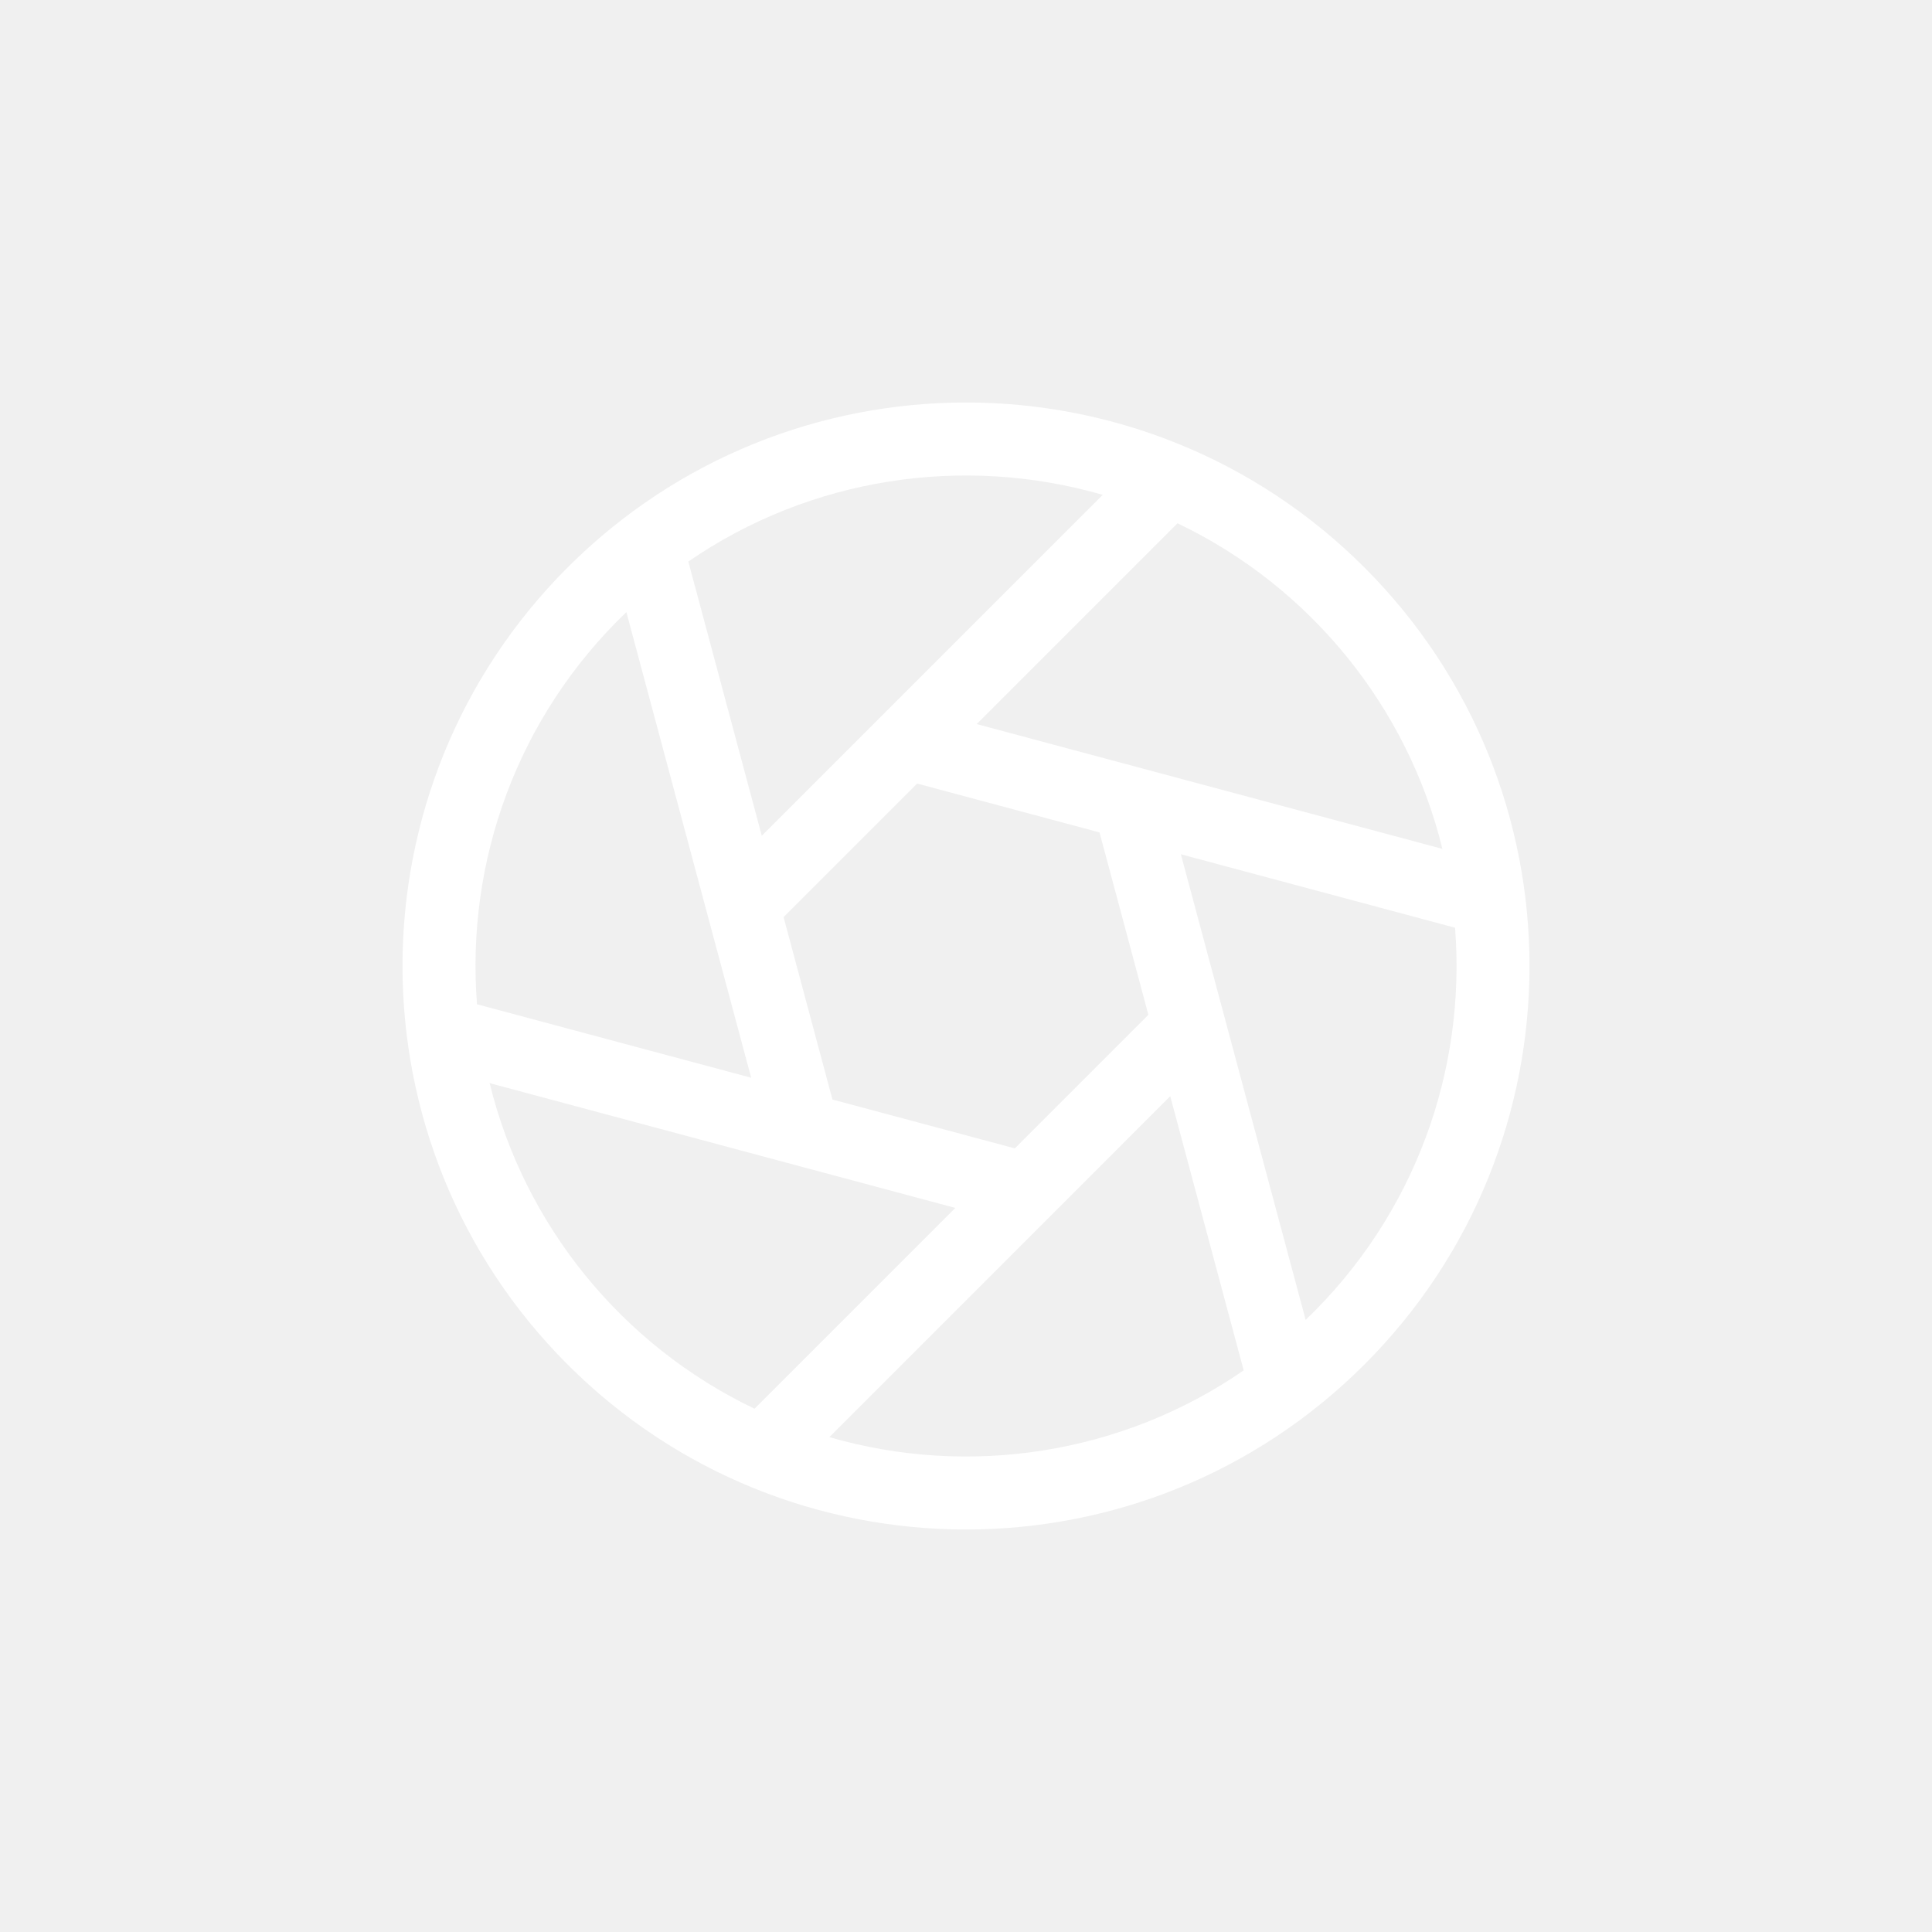
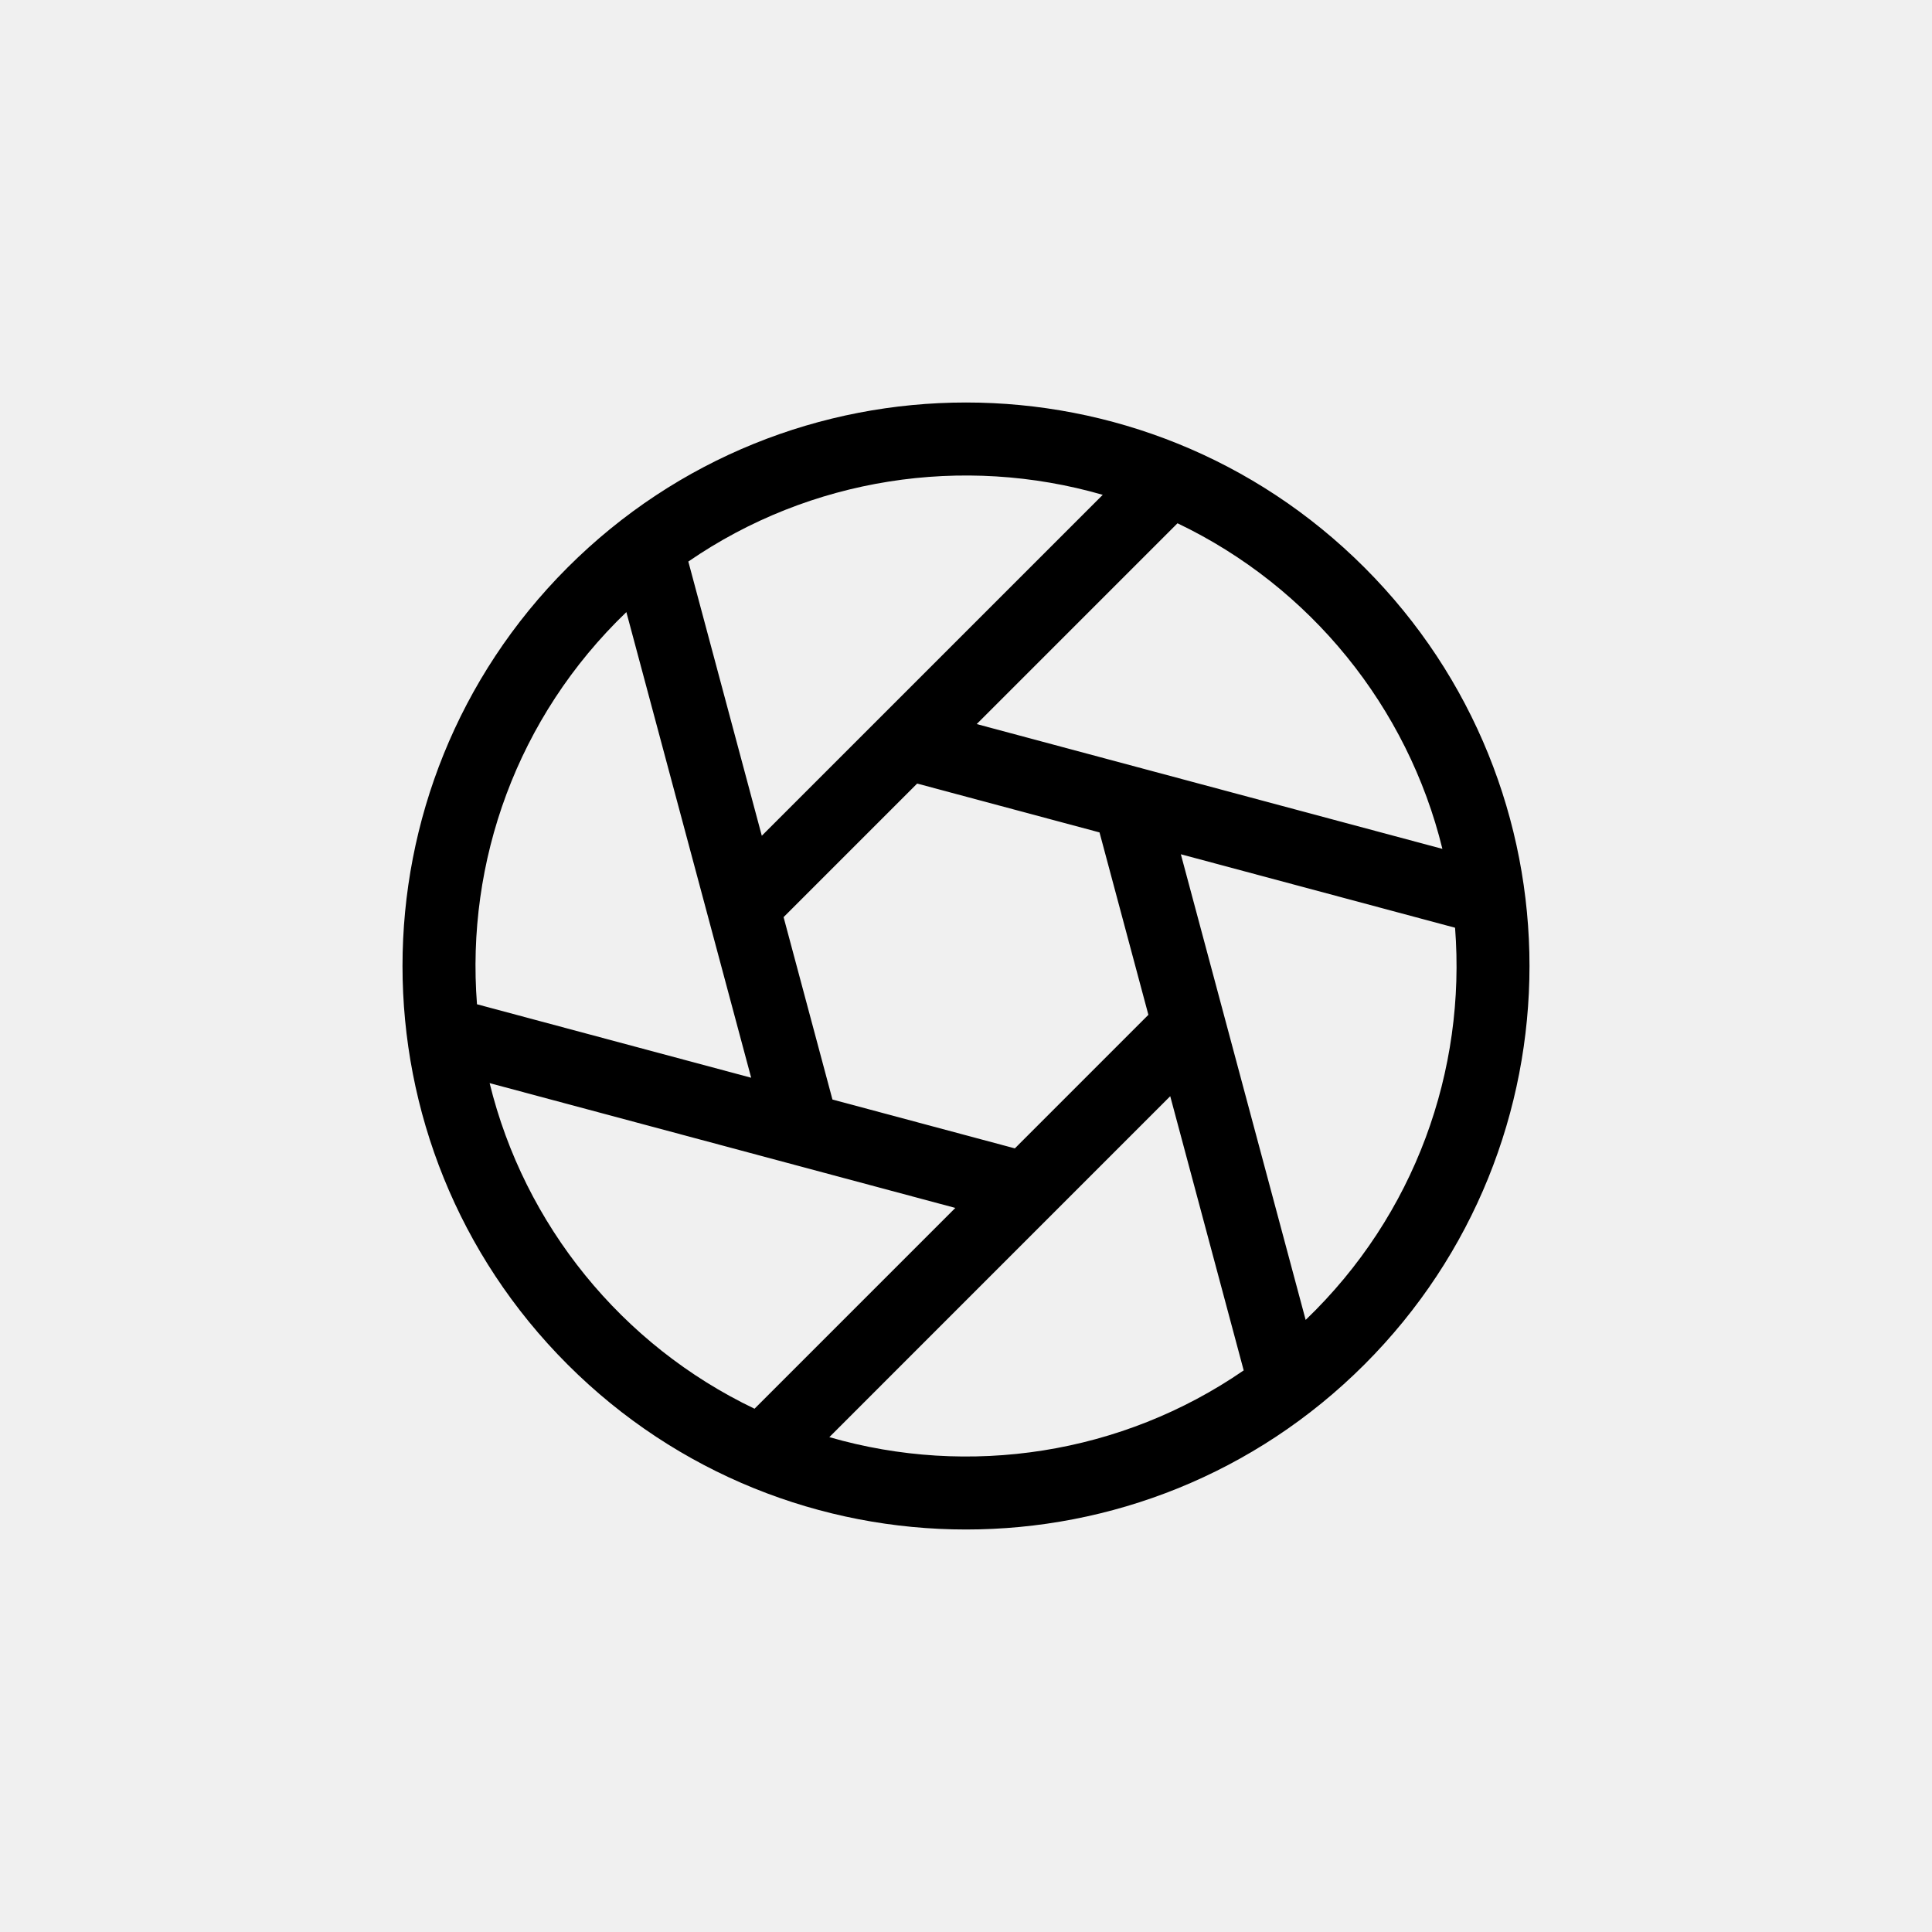
<svg xmlns="http://www.w3.org/2000/svg" width="72" height="72" viewBox="0 0 72 72" fill="none">
-   <path fill-rule="evenodd" clip-rule="evenodd" d="M50.85 21.15C59.05 29.351 59.05 42.647 50.85 50.85C42.649 59.05 29.353 59.05 21.151 50.85C12.95 42.649 12.95 29.353 21.151 21.15C29.353 12.95 42.648 12.95 50.85 21.15ZM44.007 31.836L48.658 49.189C52.743 45.269 54.639 39.883 54.226 34.574L44.007 31.836ZM46.349 51.071L43.611 40.852L30.907 53.558C36.113 55.065 41.803 54.202 46.349 51.071ZM28.119 52.499L35.602 45.016L18.247 40.365C19.538 45.642 23.16 50.13 28.119 52.499ZM17.776 37.426L27.994 40.164L23.343 22.811C19.26 26.732 17.363 32.115 17.776 37.426ZM25.652 20.927L28.39 31.146L41.096 18.441C35.888 16.937 30.198 17.798 25.652 20.927ZM43.882 19.501L36.399 26.984L53.754 31.635C52.463 26.359 48.841 21.87 43.882 19.501ZM42.797 37.819L40.976 31.022L34.18 29.201L29.202 34.179L31.023 40.976L37.82 42.797L42.797 37.819Z" fill="white" />
+   <path fill-rule="evenodd" clip-rule="evenodd" d="M50.85 21.15C59.05 29.351 59.05 42.647 50.85 50.85C42.649 59.05 29.353 59.05 21.151 50.85C12.95 42.649 12.95 29.353 21.151 21.15C29.353 12.95 42.648 12.95 50.85 21.15ZM44.007 31.836L48.658 49.189C52.743 45.269 54.639 39.883 54.226 34.574L44.007 31.836ZM46.349 51.071L43.611 40.852L30.907 53.558C36.113 55.065 41.803 54.202 46.349 51.071ZM28.119 52.499L35.602 45.016L18.247 40.365C19.538 45.642 23.16 50.13 28.119 52.499ZM17.776 37.426L27.994 40.164L23.343 22.811C19.26 26.732 17.363 32.115 17.776 37.426ZM25.652 20.927L28.39 31.146L41.096 18.441C35.888 16.937 30.198 17.798 25.652 20.927ZM43.882 19.501L36.399 26.984L53.754 31.635C52.463 26.359 48.841 21.87 43.882 19.501ZM42.797 37.819L40.976 31.022L34.18 29.201L29.202 34.179L31.023 40.976L37.82 42.797L42.797 37.819Z" fill="currentColor" />
</svg>
